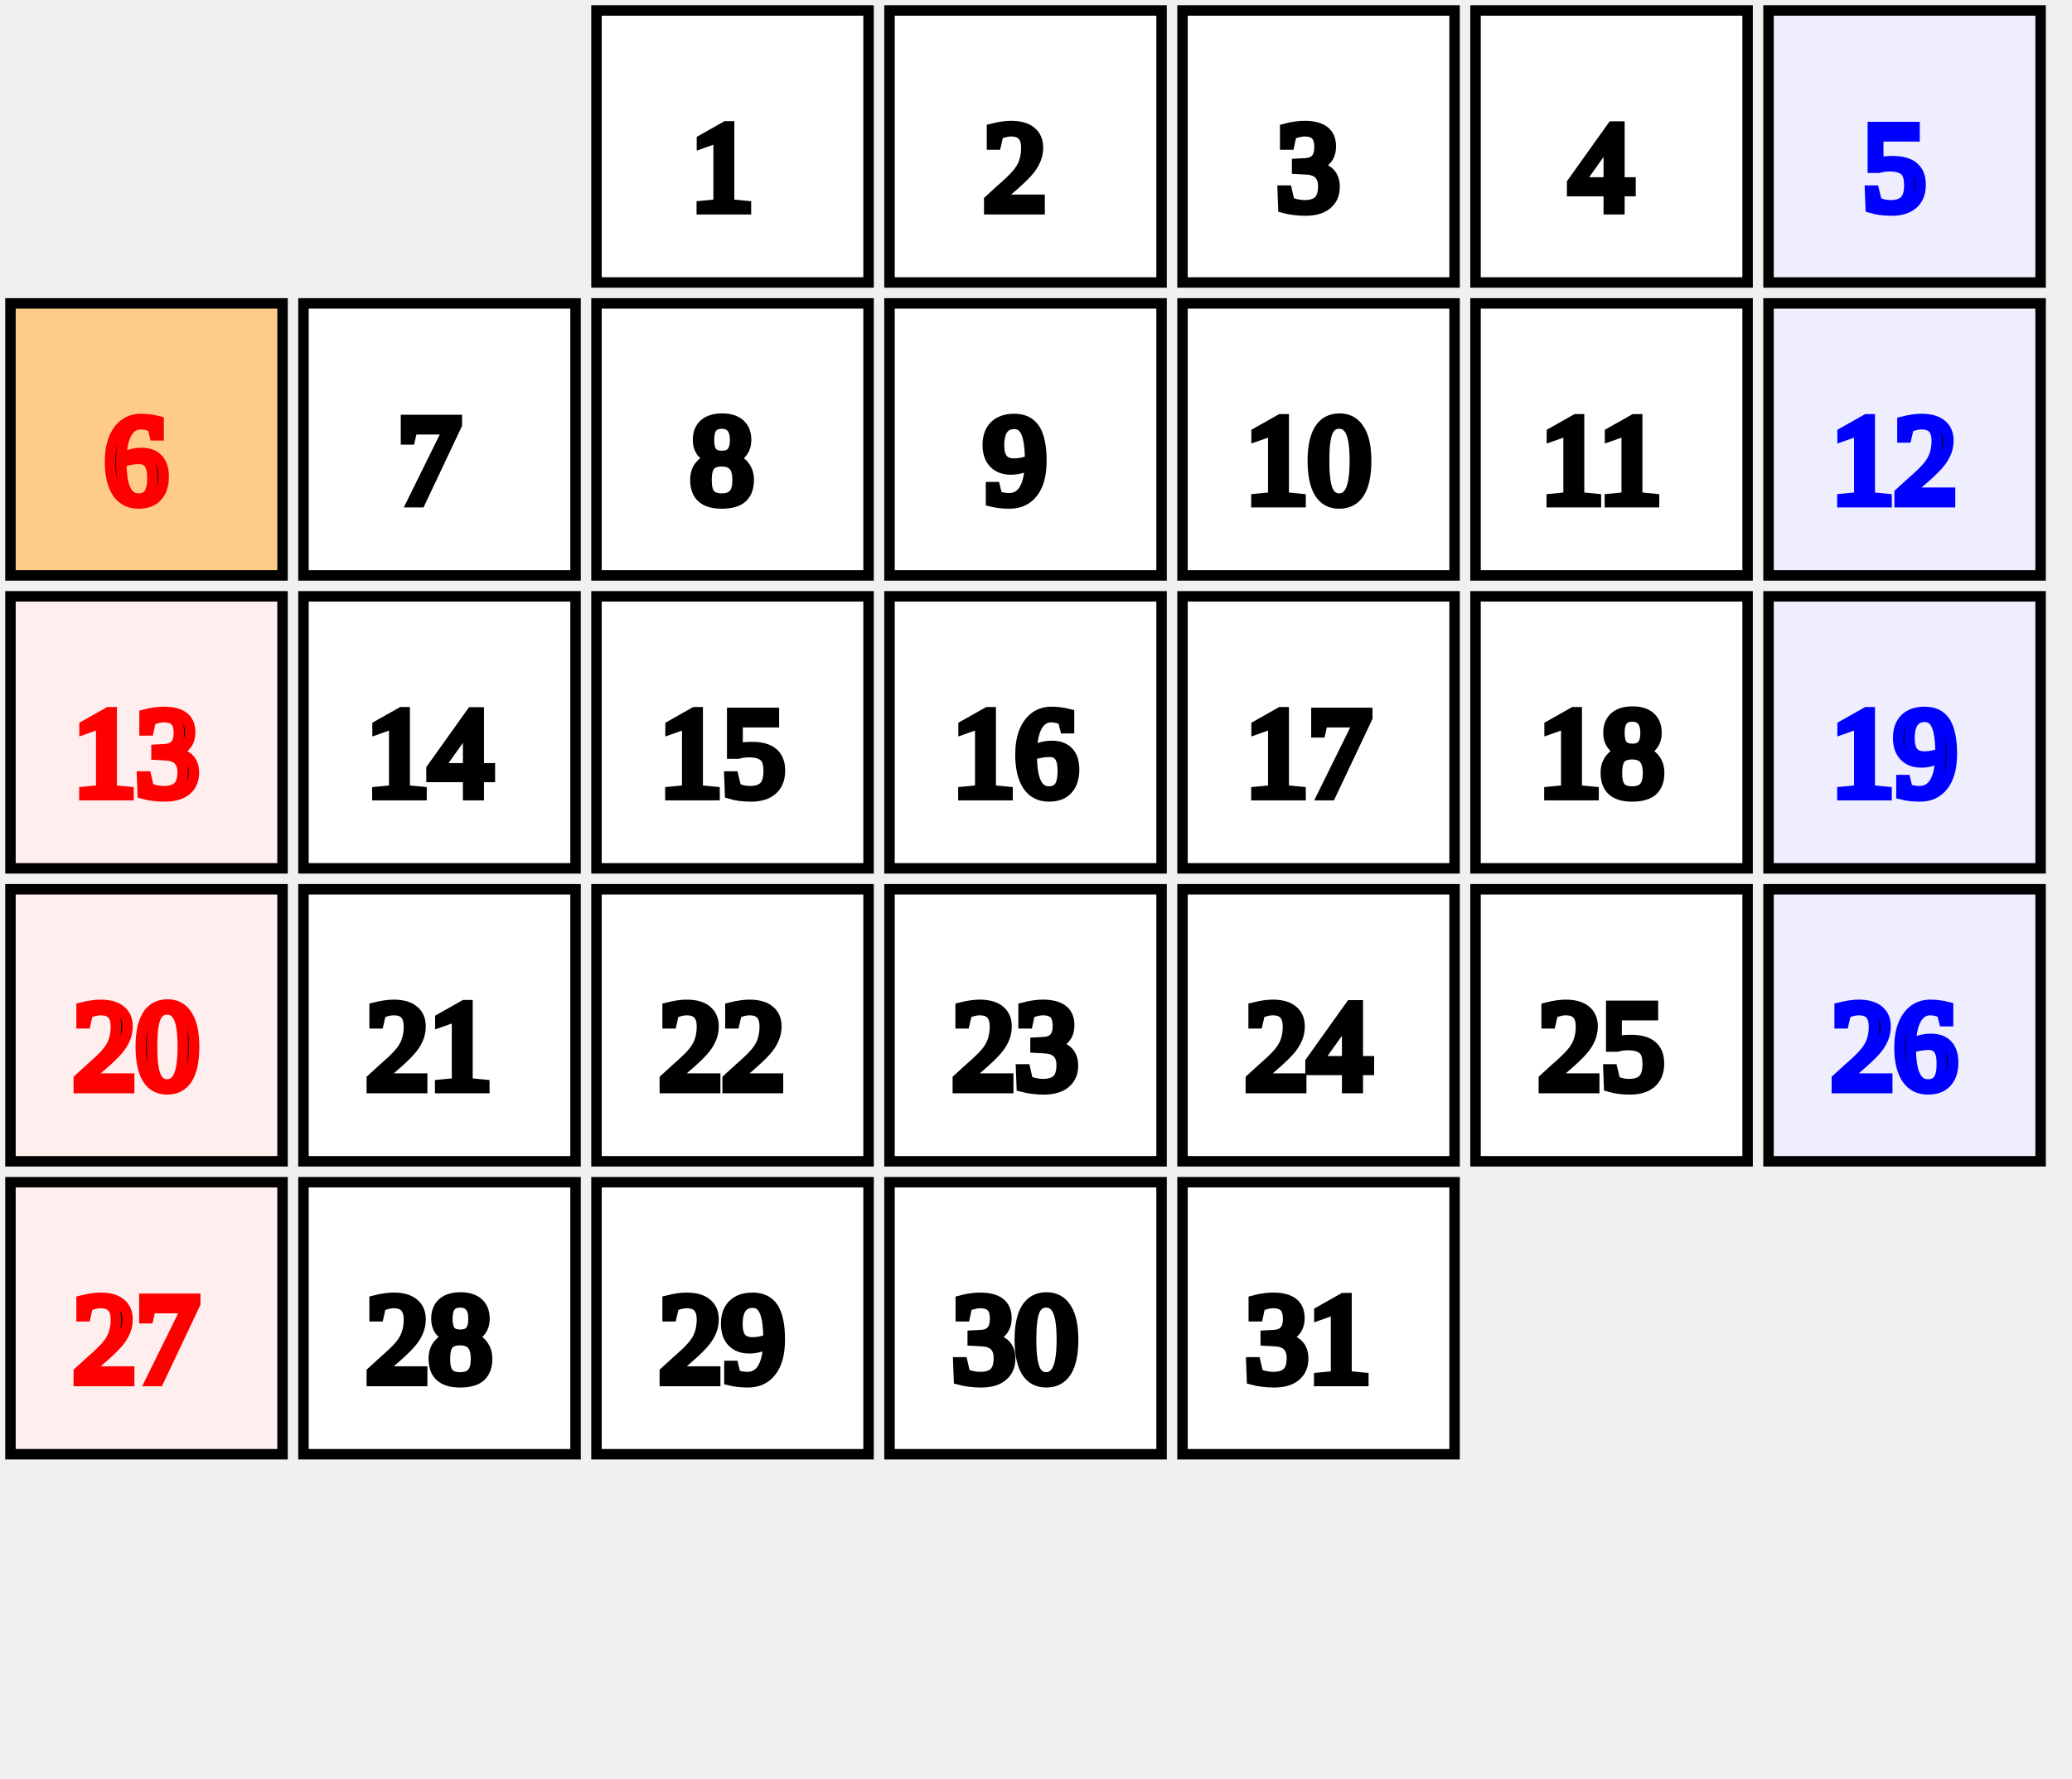
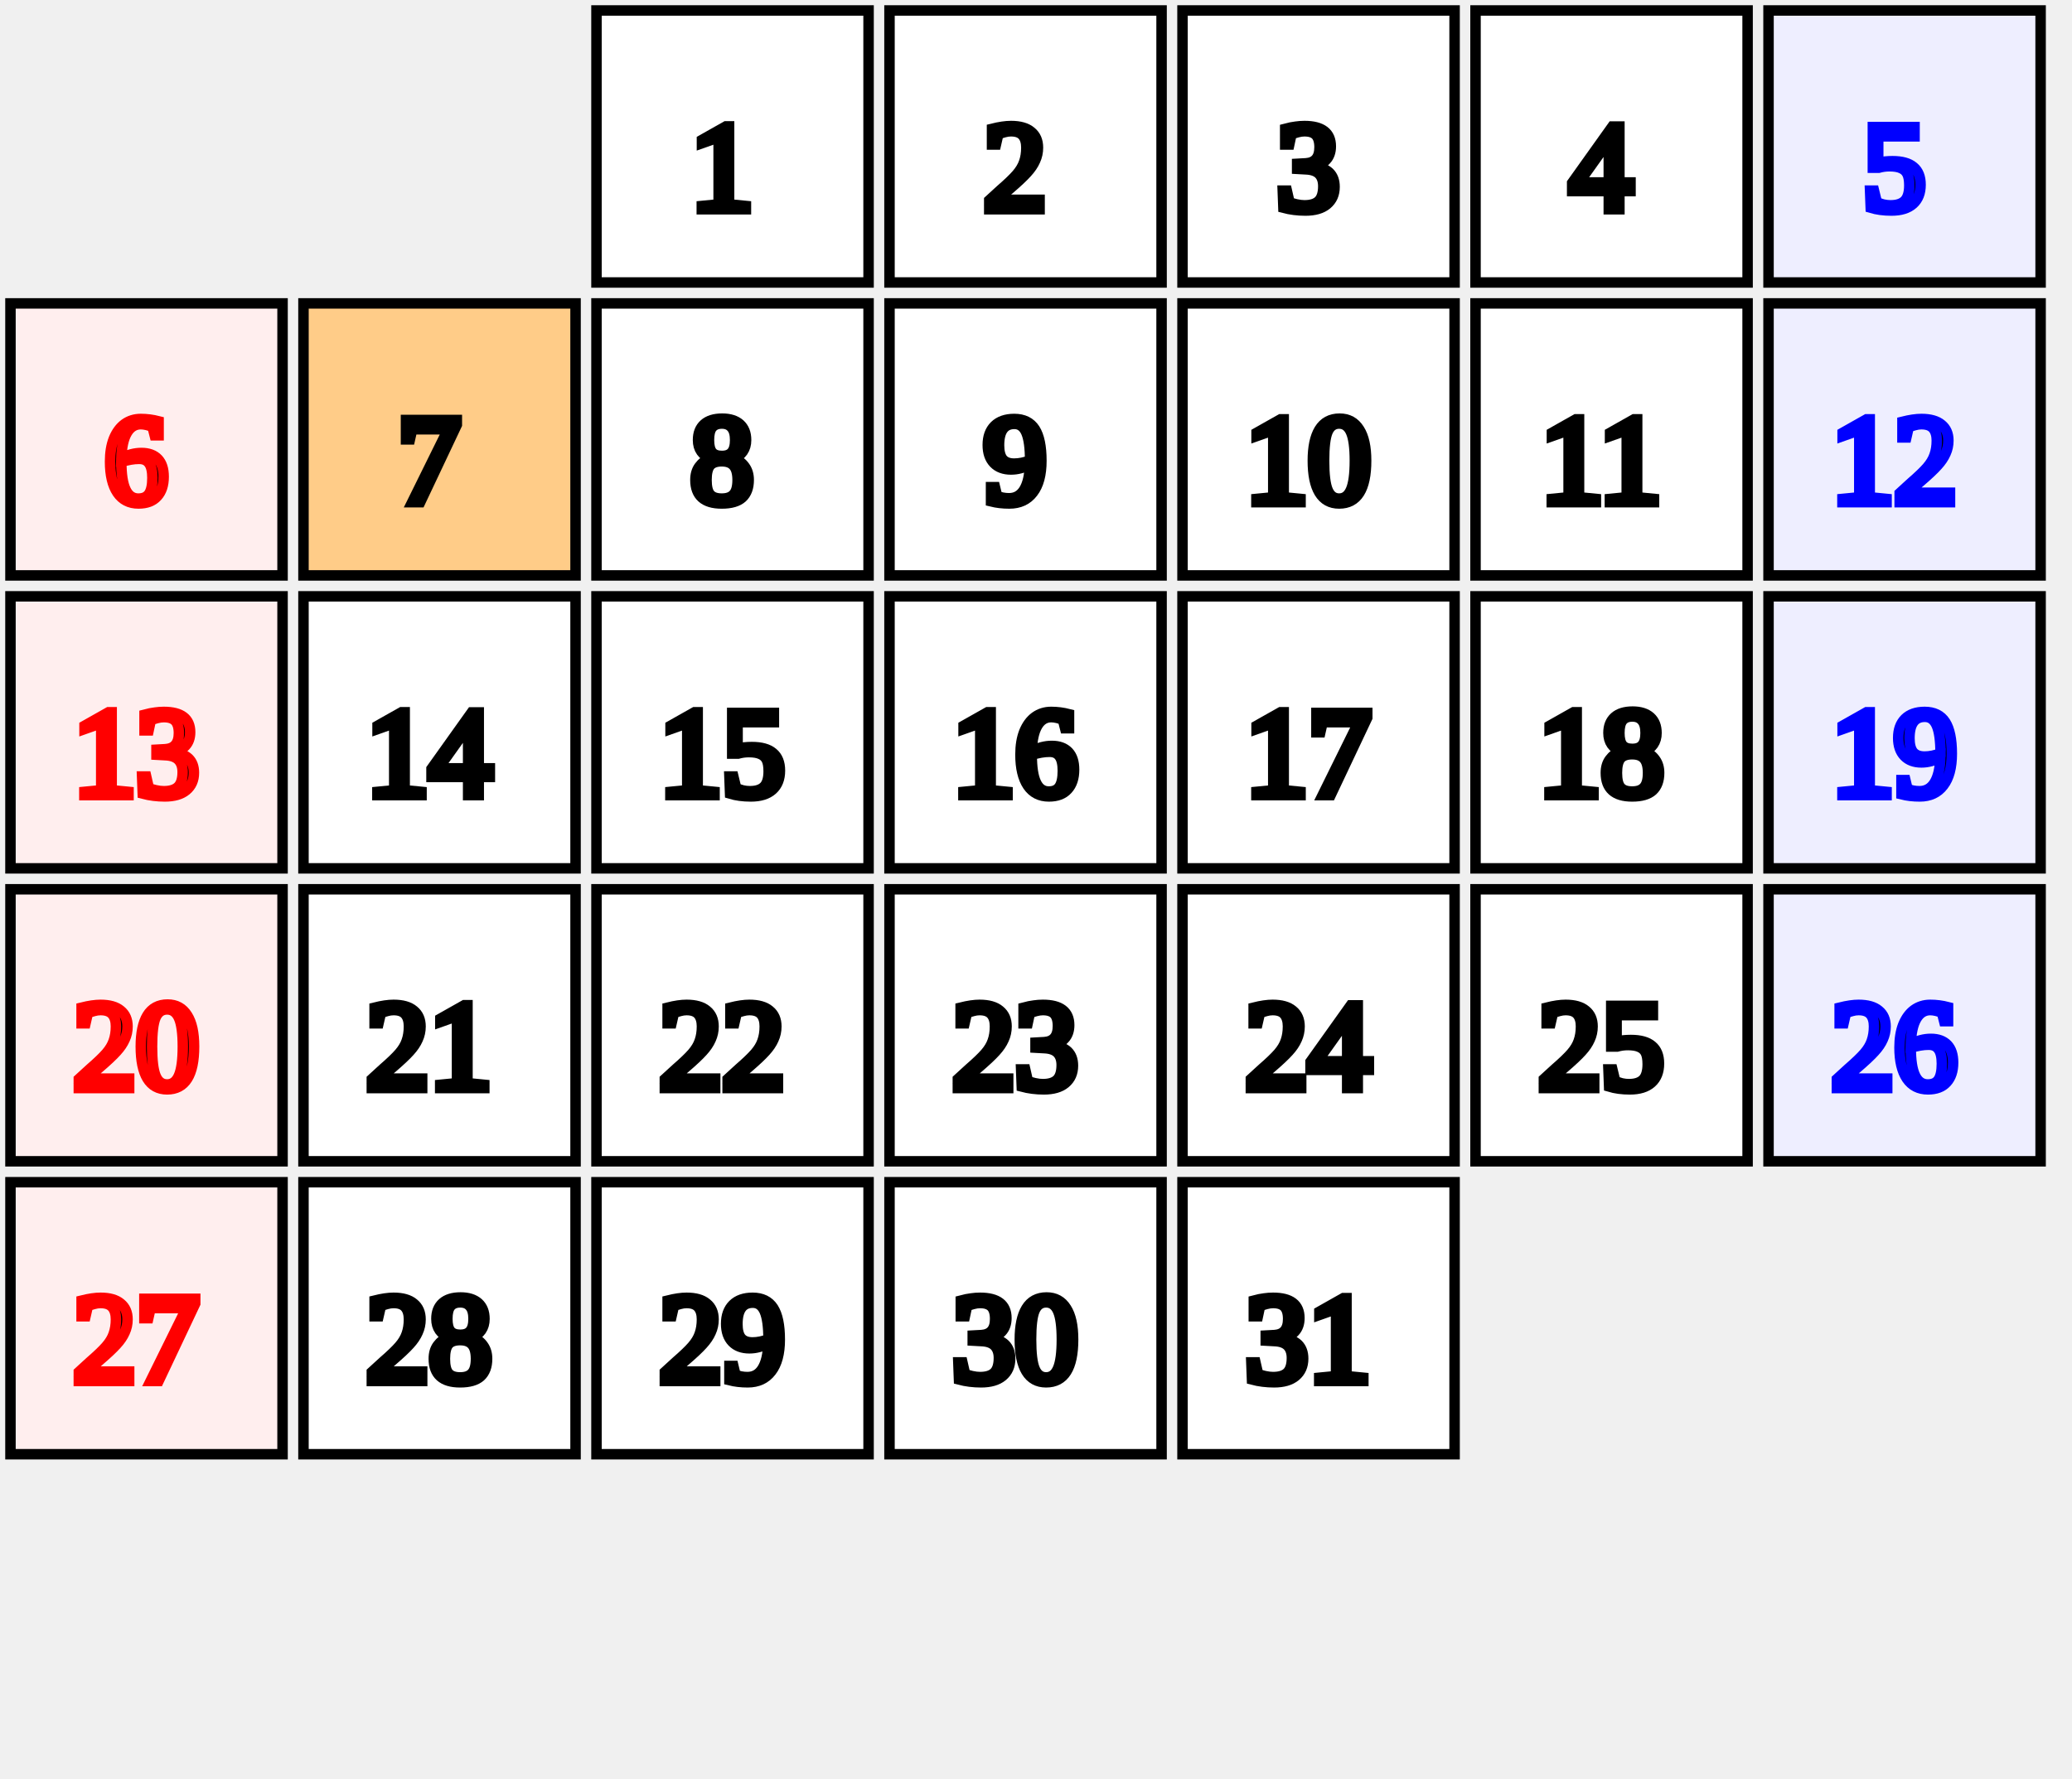
<svg xmlns="http://www.w3.org/2000/svg" id="erd-canvas" width="198px" height="170px">
  <rect x="57px" y="1px" width="26px" height="26px" stroke="#000" stroke-width="1px" fill="#fff" />
  <text x="69px" y="20px" stroke="#000" text-anchor="middle">1</text>
  <rect x="85px" y="1px" width="26px" height="26px" stroke="#000" stroke-width="1px" fill="#fff" />
  <text x="97px" y="20px" stroke="#000" text-anchor="middle">2</text>
  <rect x="113px" y="1px" width="26px" height="26px" stroke="#000" stroke-width="1px" fill="#fff" />
  <text x="125px" y="20px" stroke="#000" text-anchor="middle">3</text>
  <rect x="141px" y="1px" width="26px" height="26px" stroke="#000" stroke-width="1px" fill="#fff" />
  <text x="153px" y="20px" stroke="#000" text-anchor="middle">4</text>
  <rect x="169px" y="1px" width="26px" height="26px" stroke="#000" stroke-width="1px" fill="#eef" />
  <text x="181px" y="20px" stroke="#00f" text-anchor="middle">5</text>
-   <rect x="1px" y="29px" width="26px" height="26px" stroke="#000" stroke-width="1px" fill="#fc8" />
+   <rect x="1px" y="29px" width="26px" height="26px" stroke="#000" stroke-width="1px" fill="#fee" />
  <text x="13px" y="48px" stroke="#f00" text-anchor="middle">6</text>
-   <rect x="29px" y="29px" width="26px" height="26px" stroke="#000" stroke-width="1px" fill="#fff" />
+   <rect x="29px" y="29px" width="26px" height="26px" stroke="#000" stroke-width="1px" fill="#fc8" />
  <text x="41px" y="48px" stroke="#000" text-anchor="middle">7</text>
  <rect x="57px" y="29px" width="26px" height="26px" stroke="#000" stroke-width="1px" fill="#fff" />
  <text x="69px" y="48px" stroke="#000" text-anchor="middle">8</text>
  <rect x="85px" y="29px" width="26px" height="26px" stroke="#000" stroke-width="1px" fill="#fff" />
  <text x="97px" y="48px" stroke="#000" text-anchor="middle">9</text>
  <rect x="113px" y="29px" width="26px" height="26px" stroke="#000" stroke-width="1px" fill="#fff" />
  <text x="125px" y="48px" stroke="#000" text-anchor="middle">10</text>
  <rect x="141px" y="29px" width="26px" height="26px" stroke="#000" stroke-width="1px" fill="#fff" />
  <text x="153px" y="48px" stroke="#000" text-anchor="middle">11</text>
  <rect x="169px" y="29px" width="26px" height="26px" stroke="#000" stroke-width="1px" fill="#eef" />
  <text x="181px" y="48px" stroke="#00f" text-anchor="middle">12</text>
  <rect x="1px" y="57px" width="26px" height="26px" stroke="#000" stroke-width="1px" fill="#fee" />
  <text x="13px" y="76px" stroke="#f00" text-anchor="middle">13</text>
  <rect x="29px" y="57px" width="26px" height="26px" stroke="#000" stroke-width="1px" fill="#fff" />
  <text x="41px" y="76px" stroke="#000" text-anchor="middle">14</text>
  <rect x="57px" y="57px" width="26px" height="26px" stroke="#000" stroke-width="1px" fill="#fff" />
  <text x="69px" y="76px" stroke="#000" text-anchor="middle">15</text>
  <rect x="85px" y="57px" width="26px" height="26px" stroke="#000" stroke-width="1px" fill="#fff" />
  <text x="97px" y="76px" stroke="#000" text-anchor="middle">16</text>
  <rect x="113px" y="57px" width="26px" height="26px" stroke="#000" stroke-width="1px" fill="#fff" />
  <text x="125px" y="76px" stroke="#000" text-anchor="middle">17</text>
  <rect x="141px" y="57px" width="26px" height="26px" stroke="#000" stroke-width="1px" fill="#fff" />
  <text x="153px" y="76px" stroke="#000" text-anchor="middle">18</text>
  <rect x="169px" y="57px" width="26px" height="26px" stroke="#000" stroke-width="1px" fill="#eef" />
  <text x="181px" y="76px" stroke="#00f" text-anchor="middle">19</text>
  <rect x="1px" y="85px" width="26px" height="26px" stroke="#000" stroke-width="1px" fill="#fee" />
  <text x="13px" y="104px" stroke="#f00" text-anchor="middle">20</text>
  <rect x="29px" y="85px" width="26px" height="26px" stroke="#000" stroke-width="1px" fill="#fff" />
  <text x="41px" y="104px" stroke="#000" text-anchor="middle">21</text>
  <rect x="57px" y="85px" width="26px" height="26px" stroke="#000" stroke-width="1px" fill="#fff" />
  <text x="69px" y="104px" stroke="#000" text-anchor="middle">22</text>
  <rect x="85px" y="85px" width="26px" height="26px" stroke="#000" stroke-width="1px" fill="#fff" />
  <text x="97px" y="104px" stroke="#000" text-anchor="middle">23</text>
  <rect x="113px" y="85px" width="26px" height="26px" stroke="#000" stroke-width="1px" fill="#fff" />
  <text x="125px" y="104px" stroke="#000" text-anchor="middle">24</text>
  <rect x="141px" y="85px" width="26px" height="26px" stroke="#000" stroke-width="1px" fill="#fff" />
  <text x="153px" y="104px" stroke="#000" text-anchor="middle">25</text>
  <rect x="169px" y="85px" width="26px" height="26px" stroke="#000" stroke-width="1px" fill="#eef" />
  <text x="181px" y="104px" stroke="#00f" text-anchor="middle">26</text>
  <rect x="1px" y="113px" width="26px" height="26px" stroke="#000" stroke-width="1px" fill="#fee" />
  <text x="13px" y="132px" stroke="#f00" text-anchor="middle">27</text>
  <rect x="29px" y="113px" width="26px" height="26px" stroke="#000" stroke-width="1px" fill="#fff" />
  <text x="41px" y="132px" stroke="#000" text-anchor="middle">28</text>
  <rect x="57px" y="113px" width="26px" height="26px" stroke="#000" stroke-width="1px" fill="#fff" />
  <text x="69px" y="132px" stroke="#000" text-anchor="middle">29</text>
  <rect x="85px" y="113px" width="26px" height="26px" stroke="#000" stroke-width="1px" fill="#fff" />
  <text x="97px" y="132px" stroke="#000" text-anchor="middle">30</text>
  <rect x="113px" y="113px" width="26px" height="26px" stroke="#000" stroke-width="1px" fill="#fff" />
  <text x="125px" y="132px" stroke="#000" text-anchor="middle">31</text>
</svg>
